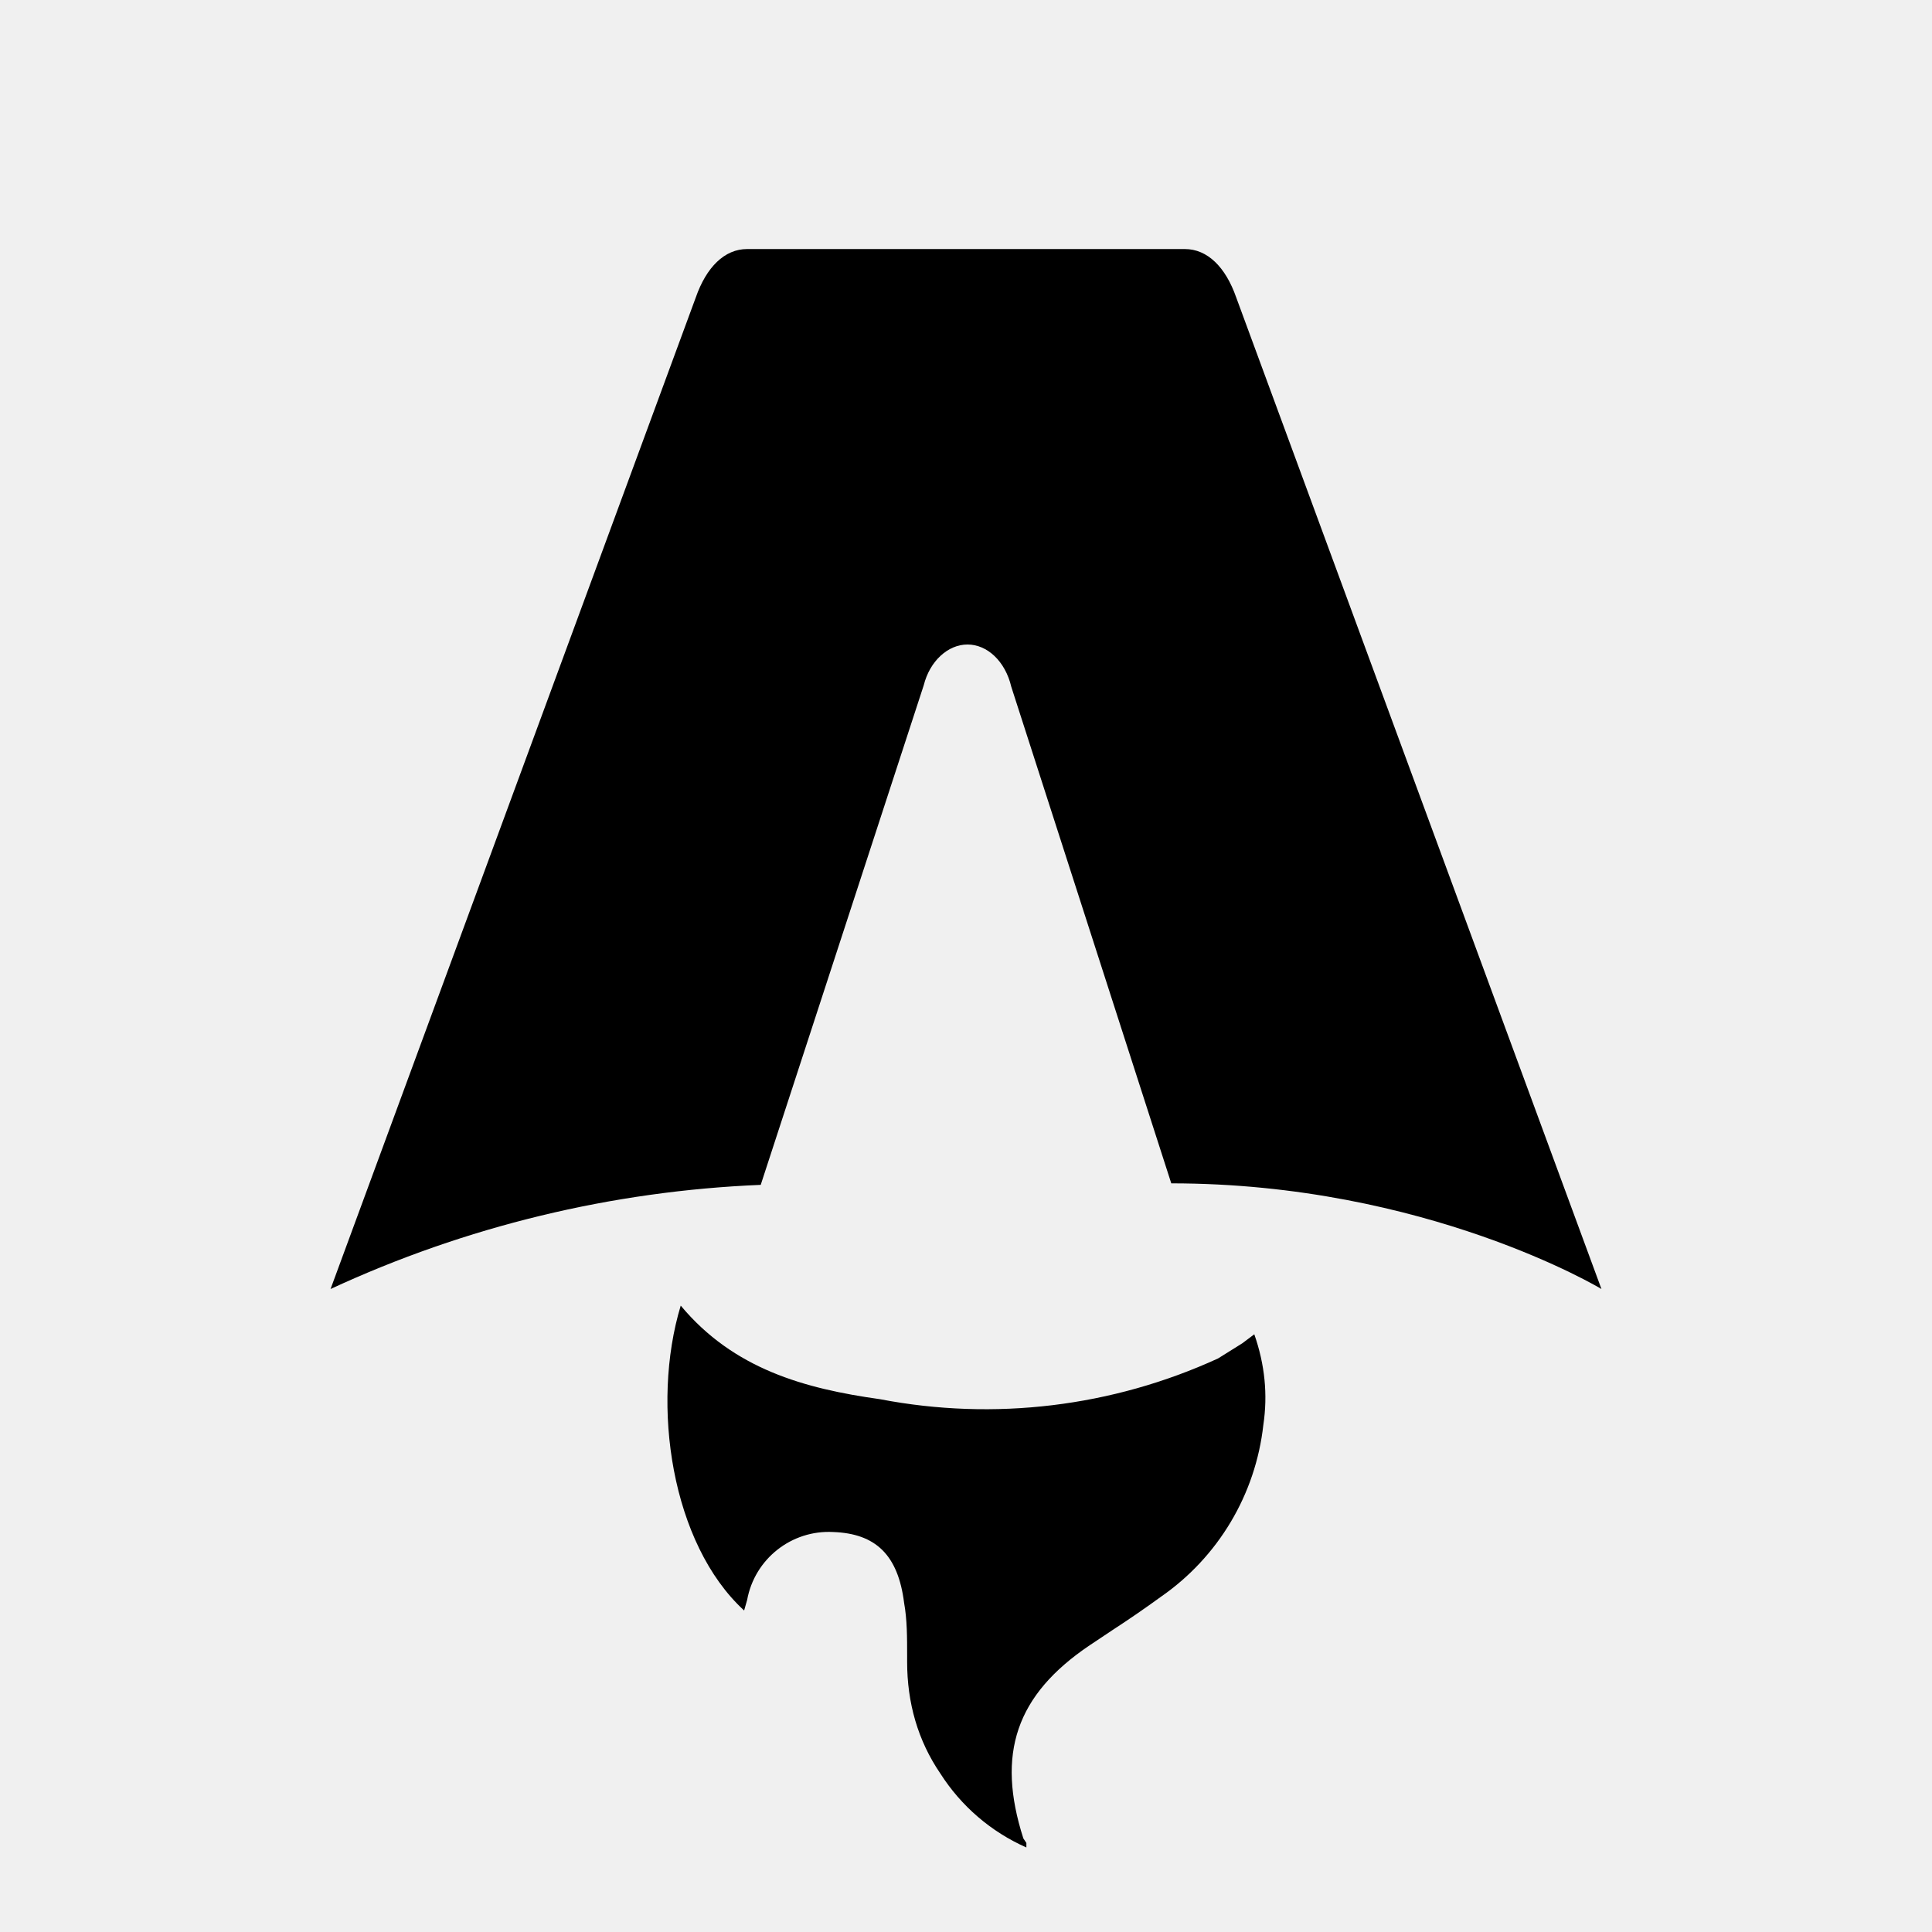
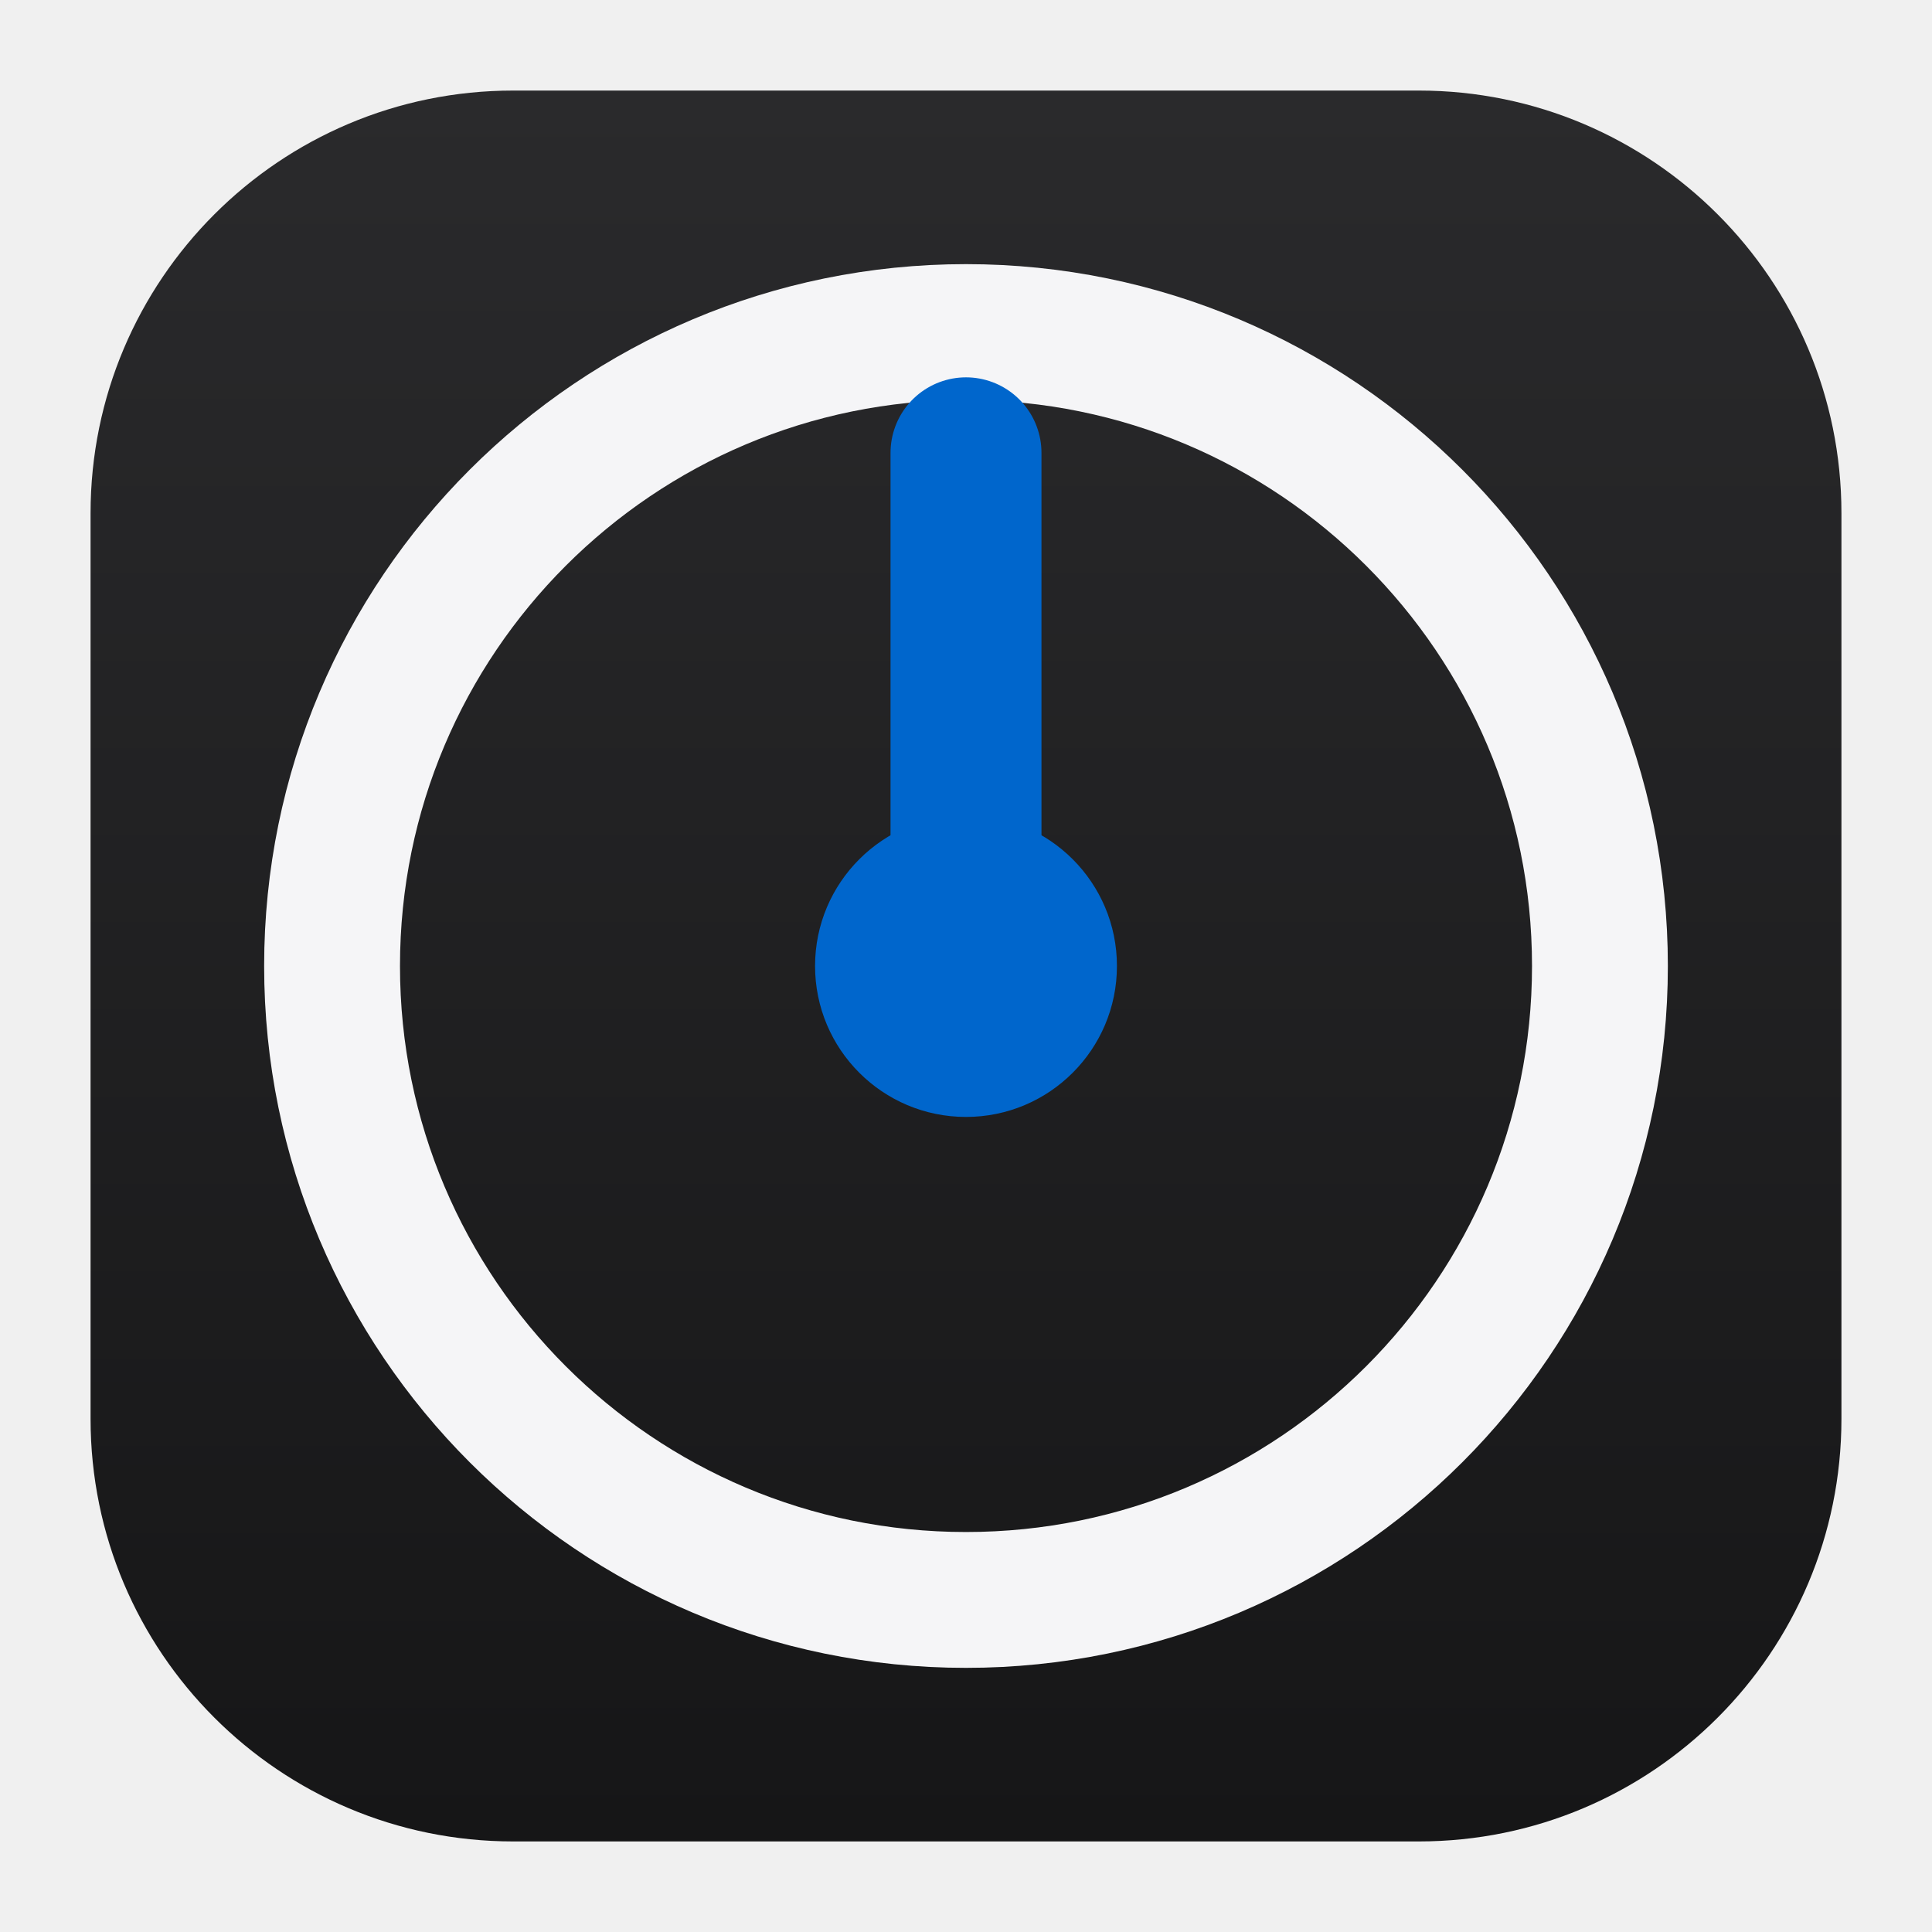
- <svg xmlns="http://www.w3.org/2000/svg" fill="none" viewBox="0 0 128 128">
-   <path d="M50.4 78.5a75.1 75.1 0 0 0-28.5 6.9l24.2-65.7c.7-2 1.9-3.2 3.4-3.2h29c1.5 0 2.7 1.2 3.4 3.2l24.2 65.7s-11.6-7-28.5-7L67 45.5c-.4-1.7-1.6-2.8-2.9-2.8-1.3 0-2.5 1.1-2.9 2.7L50.4 78.5Zm-1.1 28.2Zm-4.2-20.2c-2 6.6-.6 15.8 4.2 20.2a17.5 17.5 0 0 1 .2-.7 5.5 5.5 0 0 1 5.7-4.5c2.8.1 4.3 1.5 4.7 4.7.2 1.1.2 2.3.2 3.5v.4c0 2.7.7 5.2 2.2 7.4a13 13 0 0 0 5.7 4.9v-.3l-.2-.3c-1.8-5.6-.5-9.5 4.4-12.8l1.5-1a73 73 0 0 0 3.2-2.2 16 16 0 0 0 6.8-11.4c.3-2 .1-4-.6-6l-.8.6-1.6 1a37 37 0 0 1-22.4 2.7c-5-.7-9.7-2-13.2-6.2Z" />
-   <style>
-         path { fill: #000; }
-         @media (prefers-color-scheme: dark) {
-             path { fill: #FFF; }
-         }
-     </style>
+ <svg xmlns="http://www.w3.org/2000/svg" viewBox="0 0 64 64" width="64" height="64">
+   <defs>
+     <linearGradient id="bg" x1="0" y1="0" x2="0" y2="1">
+       <stop offset="0" stop-color="#2a2a2c" />
+       <stop offset="1" stop-color="#161617" />
+     </linearGradient>
+   </defs>
+   <rect x="3" y="3" width="58" height="58" rx="14" fill="url(#bg)" />
+   <circle cx="32" cy="32" r="21" fill="none" stroke="#f5f5f7" stroke-width="4.5" />
+   <circle cx="32" cy="32" r="5" fill="#0066cc" />
+   <line x1="32" y1="32" x2="32" y2="15" stroke="#0066cc" stroke-width="5" stroke-linecap="round" />
</svg>
